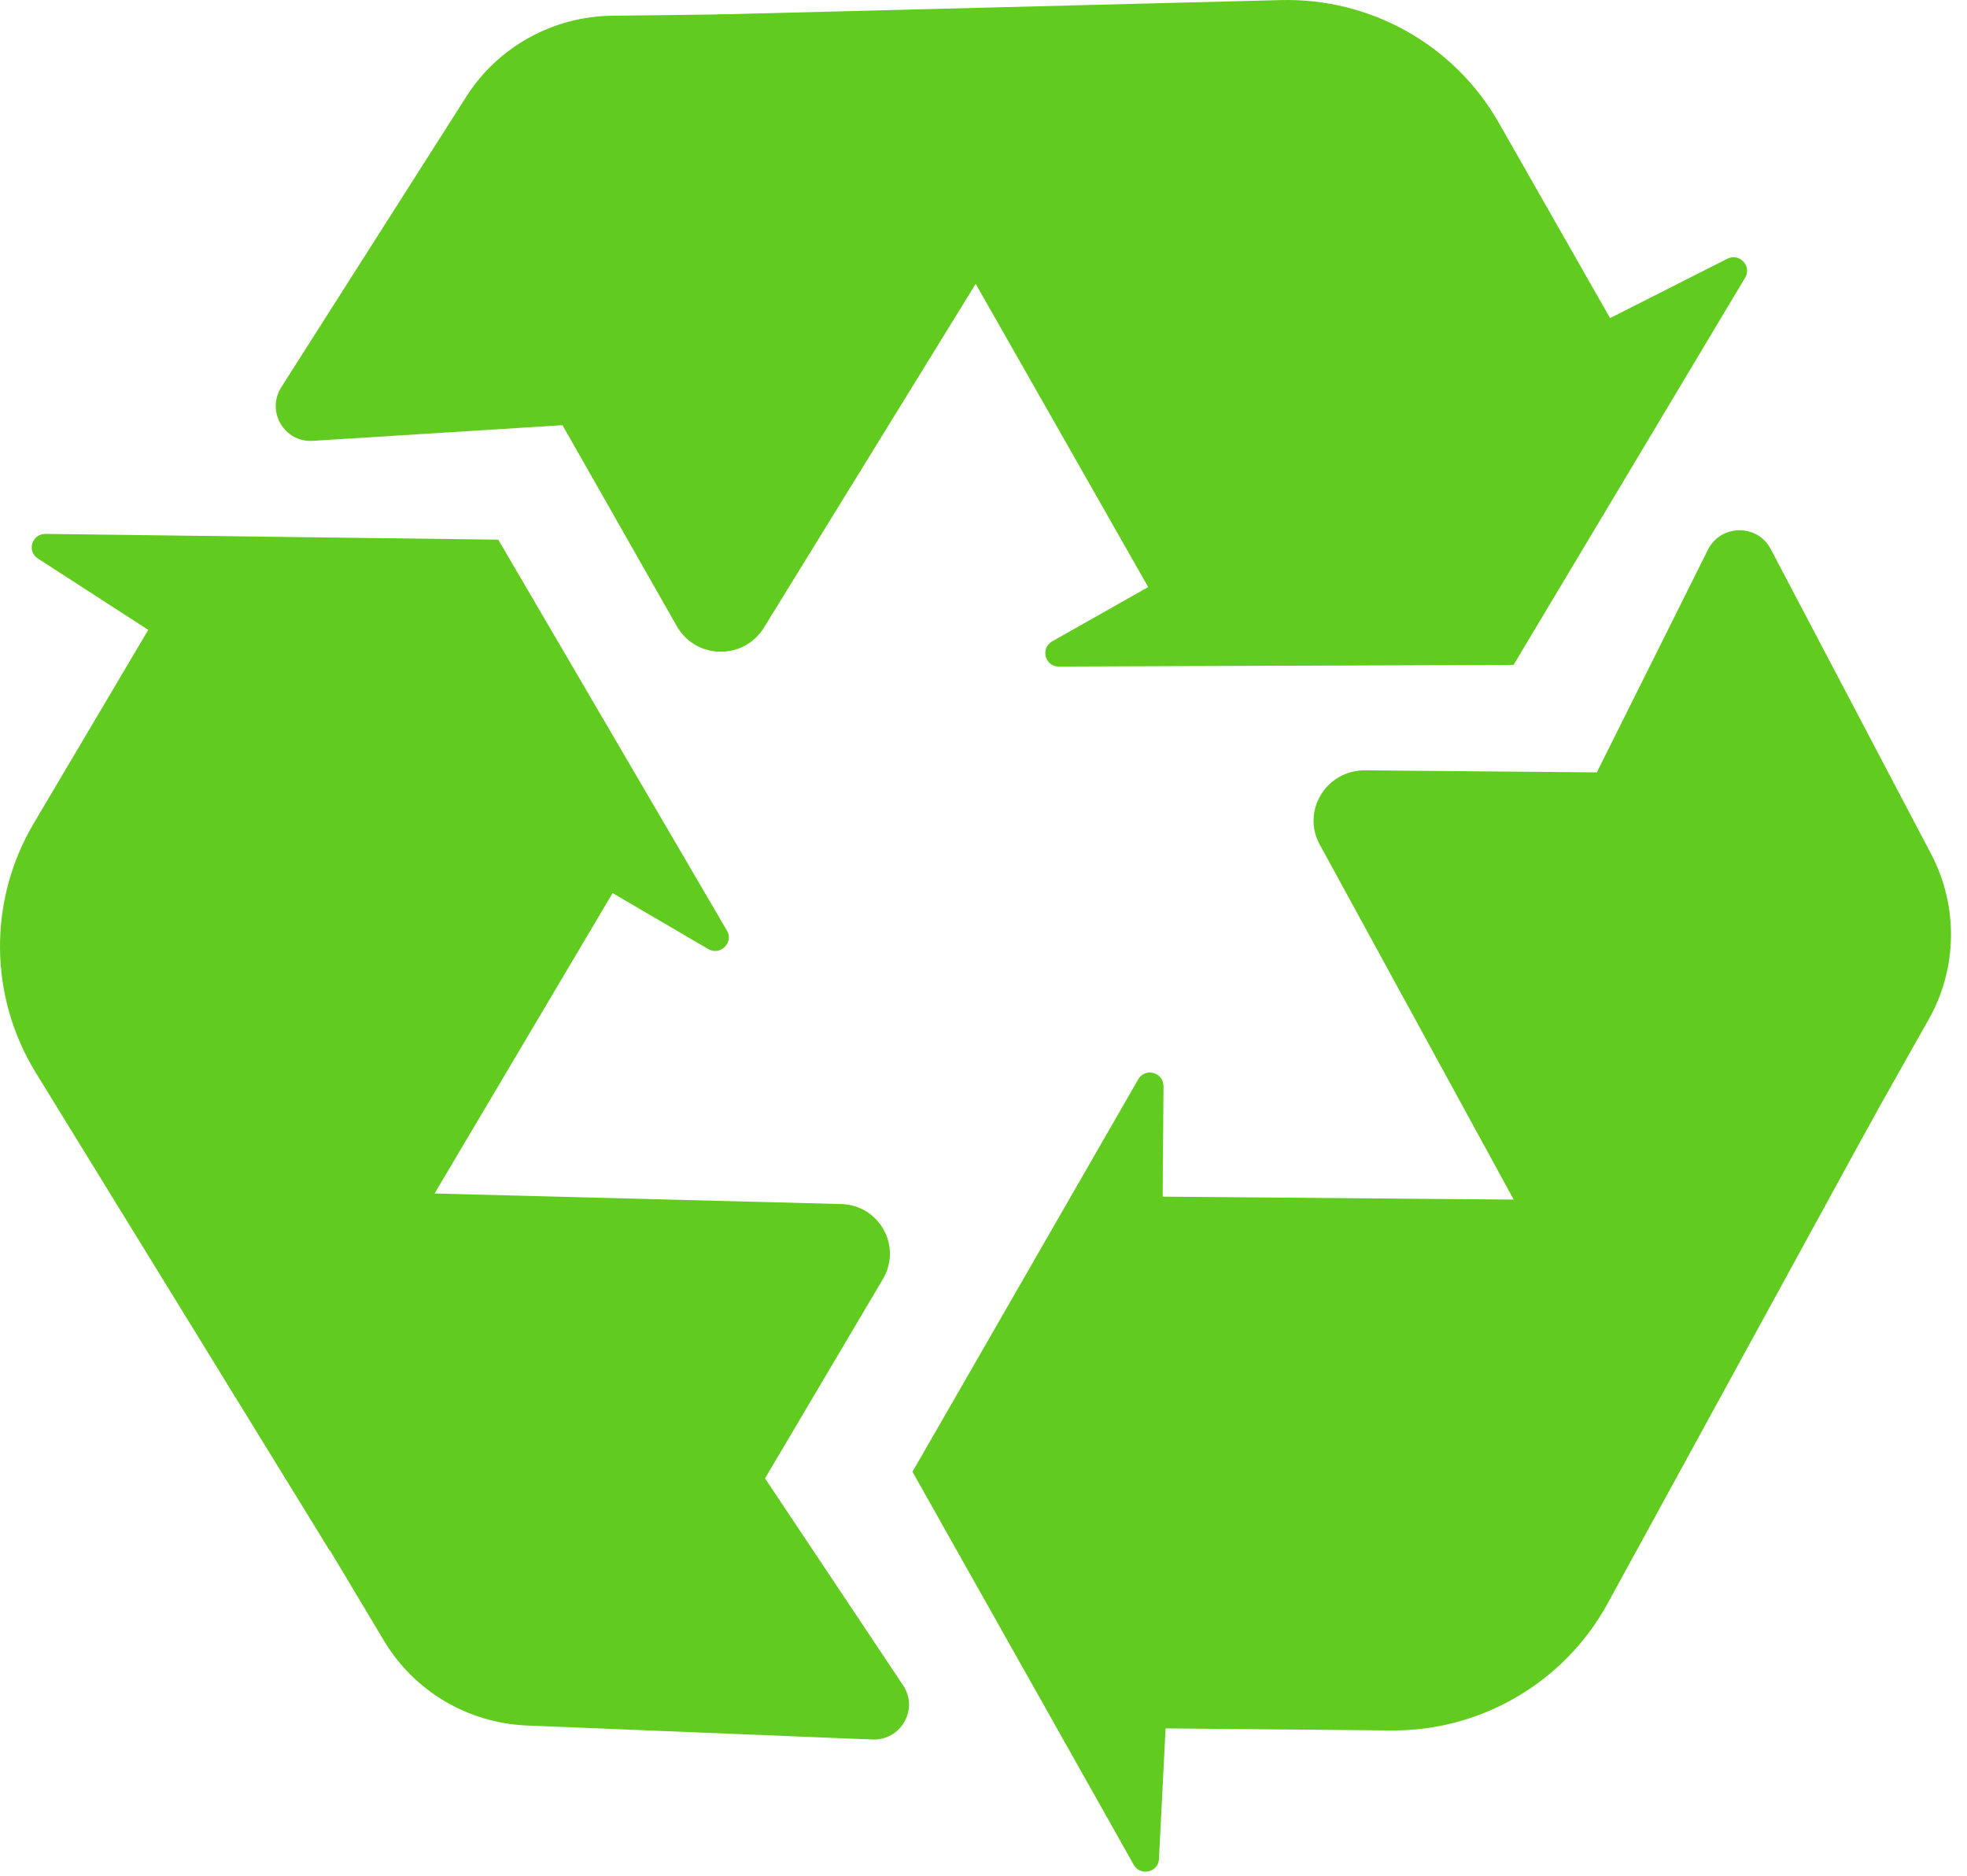
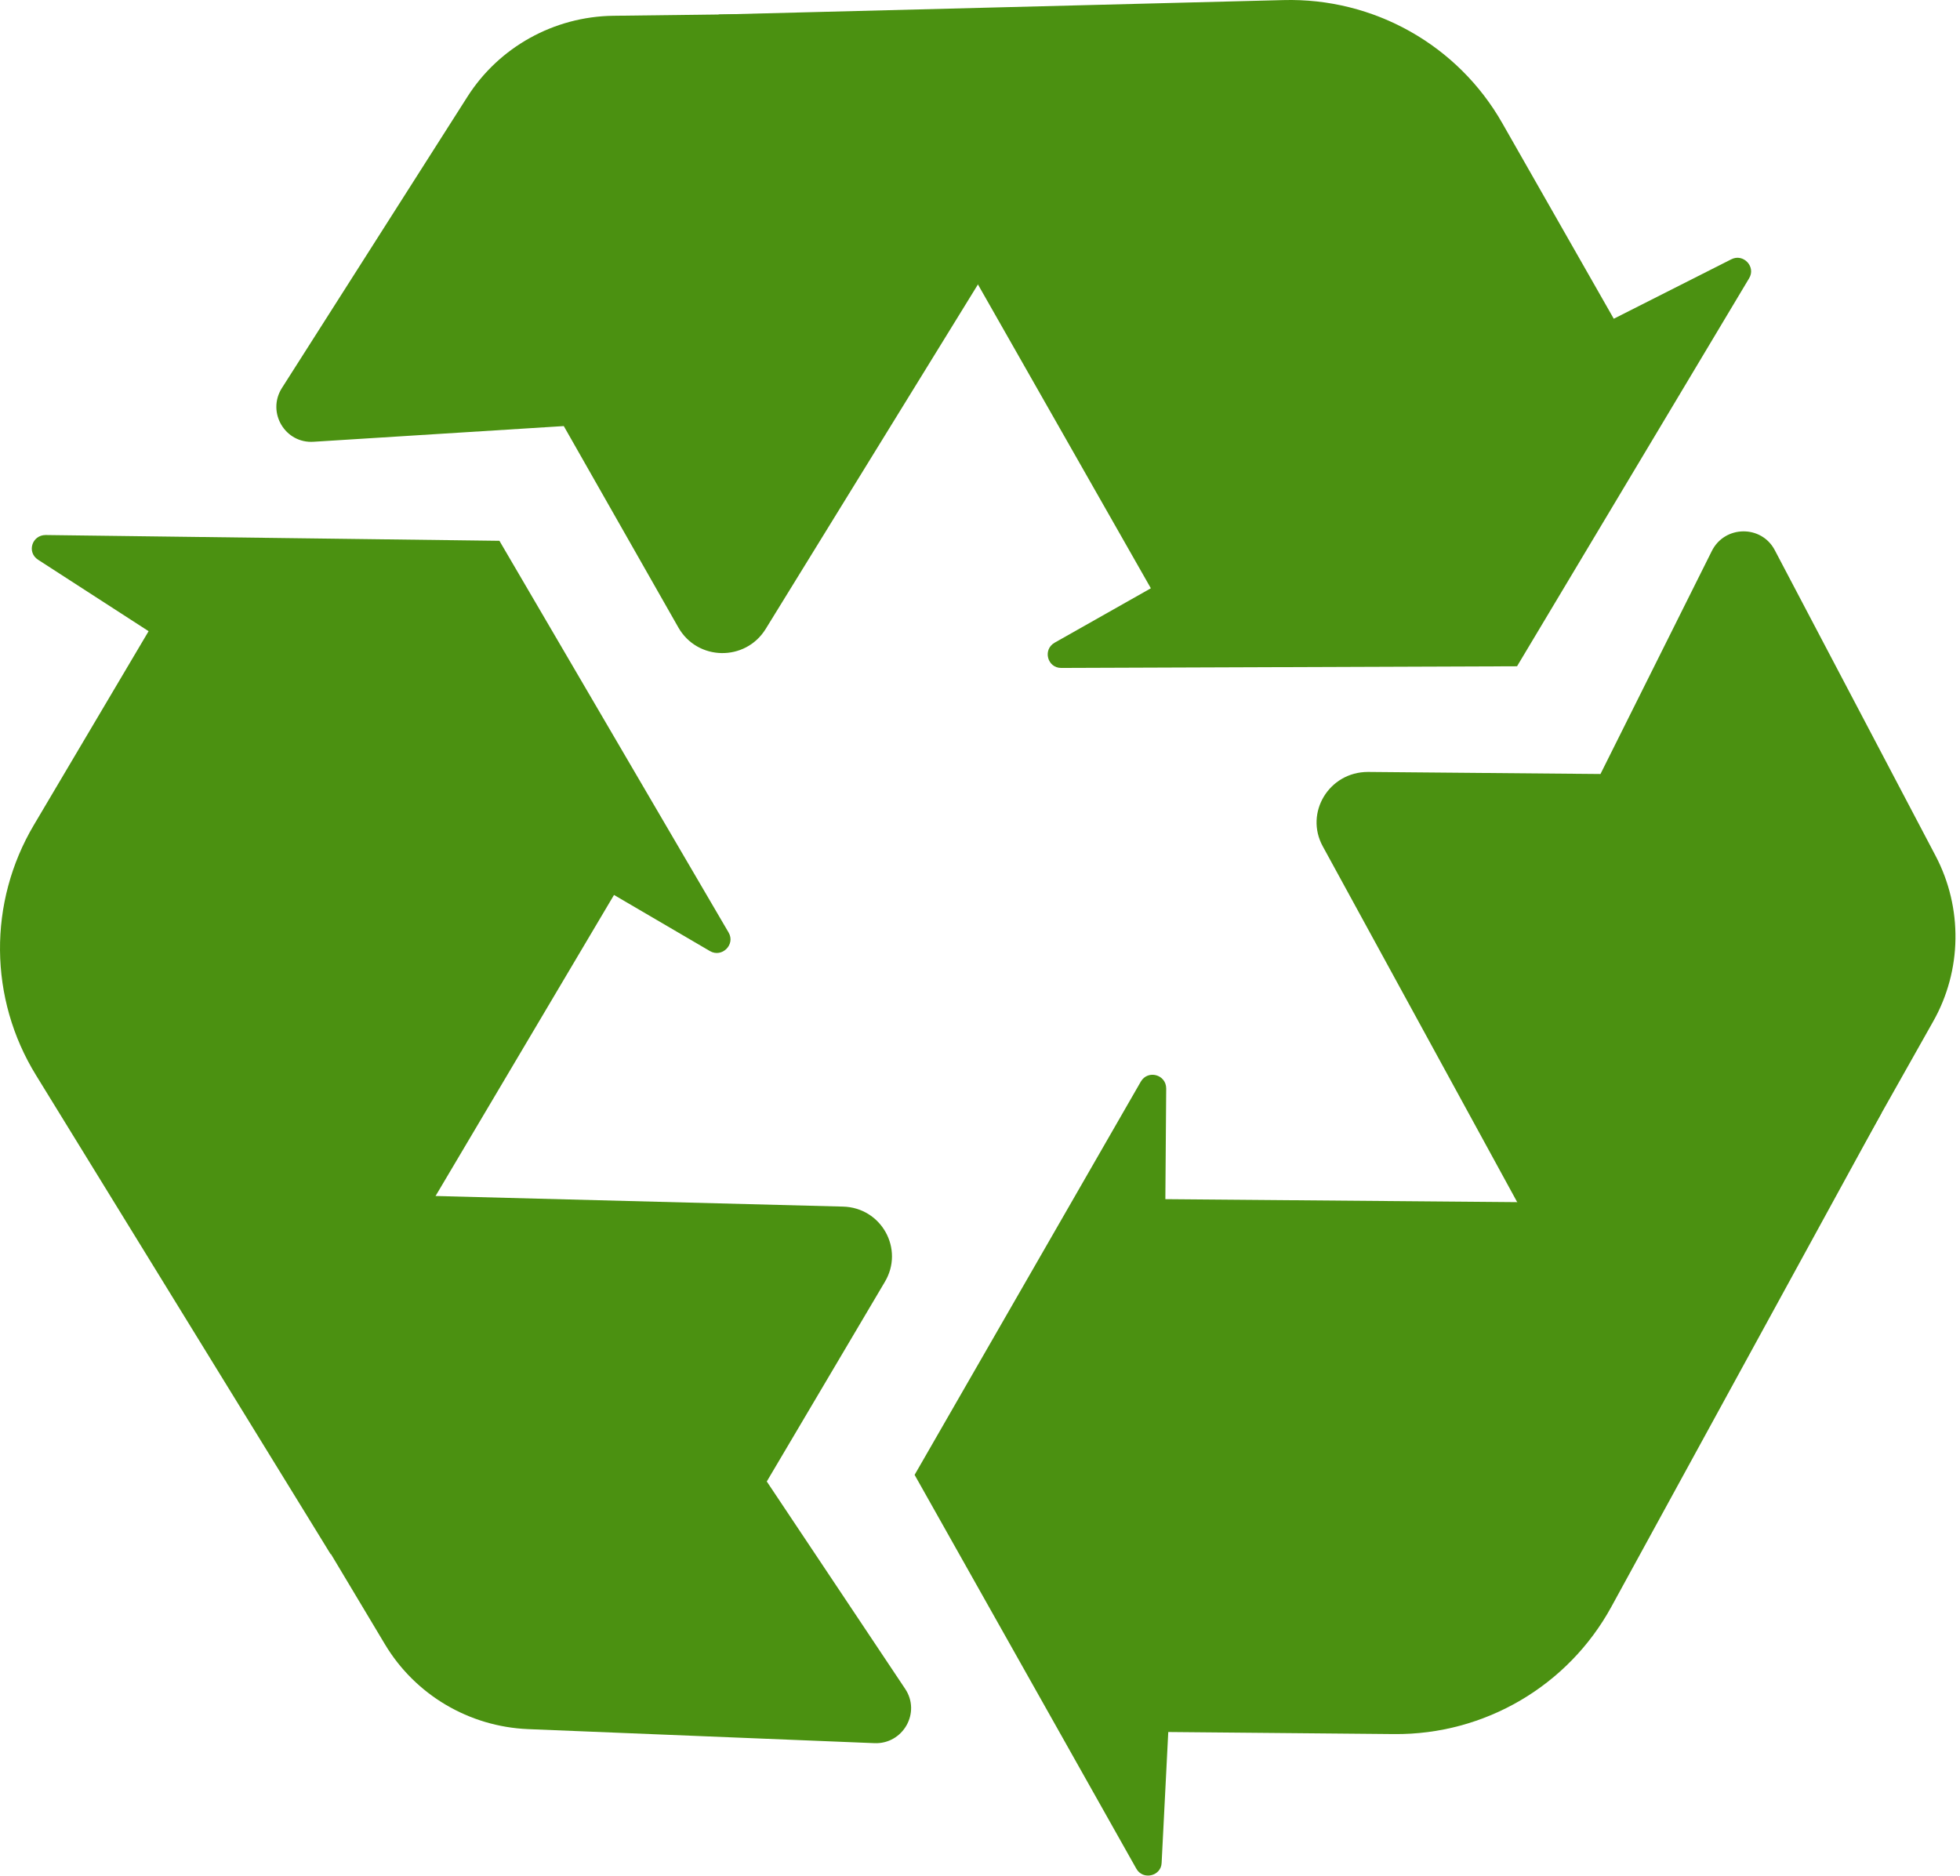
- <svg xmlns="http://www.w3.org/2000/svg" width="86" height="82" viewBox="0 0 86 82" fill="none">
-   <path d="M57.699 36.916L72.93 64.79L84.321 44.569C85.589 42.336 85.625 39.599 84.43 37.33L77.421 24.006C76.842 22.89 75.23 22.907 74.668 24.042L69.815 33.765L59.673 33.675C57.97 33.675 56.902 35.458 57.699 36.916Z" fill="#61CC1F" />
-   <path d="M82.075 48.548L79.739 50.151C77.475 51.699 74.777 52.509 72.024 52.491L50.834 52.311L50.87 47.486C50.87 46.873 50.074 46.657 49.766 47.18L39.895 64.339L49.567 81.517C49.856 82.039 50.653 81.841 50.671 81.265L50.961 75.557L60.813 75.647C64.761 75.683 68.402 73.54 70.285 70.101L82.075 48.548Z" fill="#61CC1F" />
-   <path d="M33.394 27.445L50.056 0.4L26.748 0.688C24.158 0.724 21.767 2.057 20.391 4.218L12.296 16.93C11.625 17.992 12.44 19.361 13.69 19.271L24.593 18.587L29.591 27.373C30.424 28.832 32.507 28.868 33.394 27.445Z" fill="#61CC1F" />
-   <path d="M36.763 52.635L4.87 51.807L16.787 71.722C18.109 73.936 20.463 75.323 23.035 75.431L38.139 76.043C39.389 76.097 40.186 74.711 39.479 73.666L33.448 64.627L38.592 55.931C39.461 54.49 38.447 52.671 36.763 52.635Z" fill="#61CC1F" />
-   <path d="M14.432 67.814L14.215 65.005C13.998 62.286 14.632 59.55 16.026 57.191L26.784 39.041L30.967 41.489C31.492 41.795 32.09 41.201 31.782 40.679L21.785 23.591L1.99 23.339C1.393 23.339 1.157 24.096 1.664 24.42L6.482 27.535L1.483 35.98C-0.527 39.365 -0.491 43.56 1.574 46.909L14.432 67.814Z" fill="#61CC1F" />
-   <path d="M31.33 0.634L33.884 1.859C36.365 3.047 38.411 4.956 39.77 7.332L50.201 25.663L46 28.039C45.474 28.346 45.692 29.138 46.289 29.138L66.175 29.066L76.299 12.14C76.607 11.636 76.045 11.042 75.52 11.312L70.395 13.905L65.541 5.388C63.603 1.967 59.927 -0.104 55.979 0.004L31.33 0.634Z" fill="#61CC1F" />
+ <svg xmlns="http://www.w3.org/2000/svg" width="93" height="89" viewBox="0 0 93 89" fill="none">
+   <path d="M62.762 40.156L79.329 70.475L91.721 48.48C93.1 46.051 93.139 43.074 91.839 40.606L84.215 26.113C83.585 24.898 81.831 24.918 81.221 26.152L75.941 36.728L64.909 36.63C63.057 36.63 61.895 38.569 62.762 40.156Z" fill="#4B9111" />
+   <path d="M89.278 52.808L86.736 54.551C84.274 56.236 81.338 57.117 78.344 57.098L55.295 56.902L55.335 51.653C55.335 50.987 54.468 50.752 54.133 51.32L43.397 69.985L53.916 88.67C54.231 89.238 55.098 89.023 55.118 88.396L55.433 82.187L66.15 82.285C70.444 82.325 74.404 79.994 76.453 76.253L89.278 52.808Z" fill="#4B9111" />
+   <path d="M36.325 29.854L54.449 0.436L29.095 0.749C26.278 0.788 23.677 2.237 22.18 4.588L13.374 18.416C12.646 19.571 13.532 21.06 14.891 20.962L26.751 20.218L32.188 29.776C33.094 31.362 35.359 31.401 36.325 29.854Z" fill="#4B9111" />
+   <path d="M39.989 57.255L5.297 56.353L18.26 78.016C19.698 80.425 22.259 81.933 25.056 82.05L41.486 82.716C42.845 82.775 43.712 81.267 42.944 80.131L36.383 70.299L41.978 60.839C42.924 59.272 41.821 57.294 39.989 57.255Z" fill="#4B9111" />
+   <path d="M15.699 73.765L15.462 70.71C15.226 67.752 15.915 64.775 17.432 62.21L29.134 42.467L33.685 45.13C34.256 45.463 34.906 44.817 34.571 44.249L23.697 25.662L2.165 25.388C1.515 25.388 1.259 26.21 1.81 26.563L7.051 29.951L1.613 39.137C-0.573 42.819 -0.534 47.383 1.712 51.026L15.699 73.765Z" fill="#4B9111" />
+   <path d="M34.079 0.69L36.857 2.022C39.556 3.314 41.782 5.391 43.26 7.976L54.607 27.915L50.036 30.5C49.465 30.833 49.701 31.695 50.351 31.695L71.982 31.616L82.994 13.205C83.329 12.657 82.718 12.011 82.147 12.305L76.572 15.125L71.292 5.861C69.184 2.139 65.186 -0.113 60.891 0.004L34.079 0.69Z" fill="#4B9111" />
</svg>
